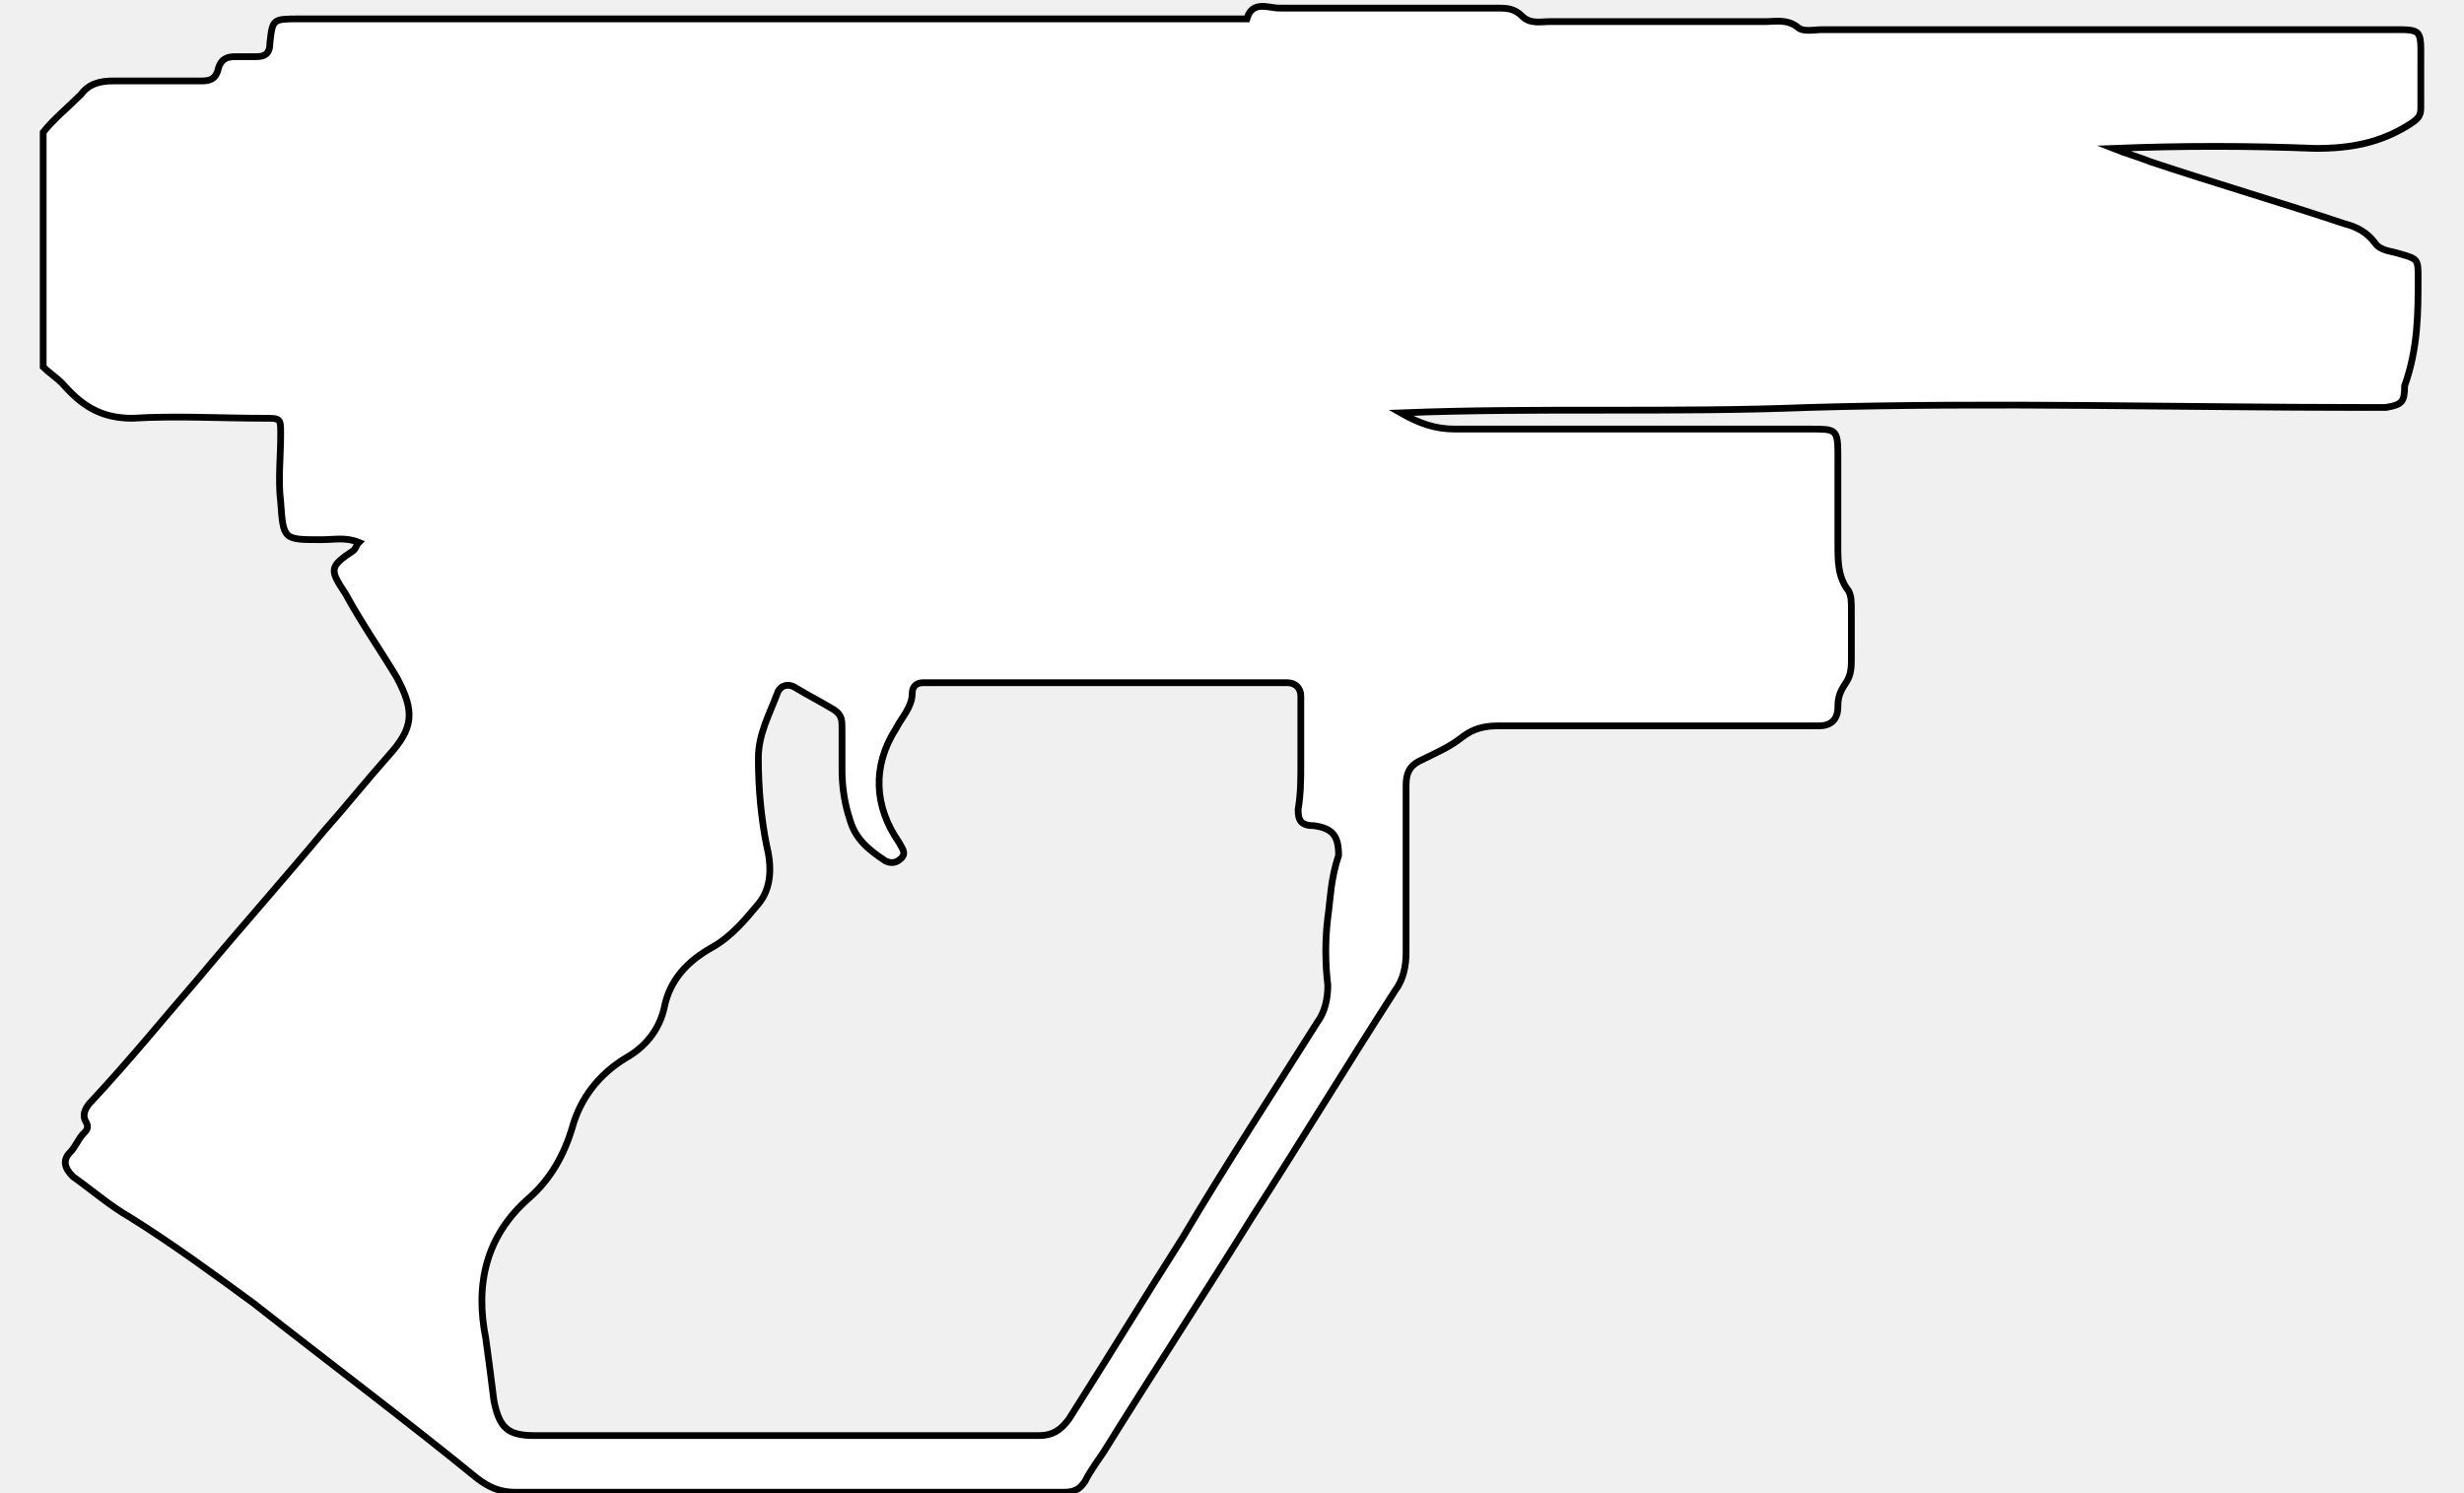
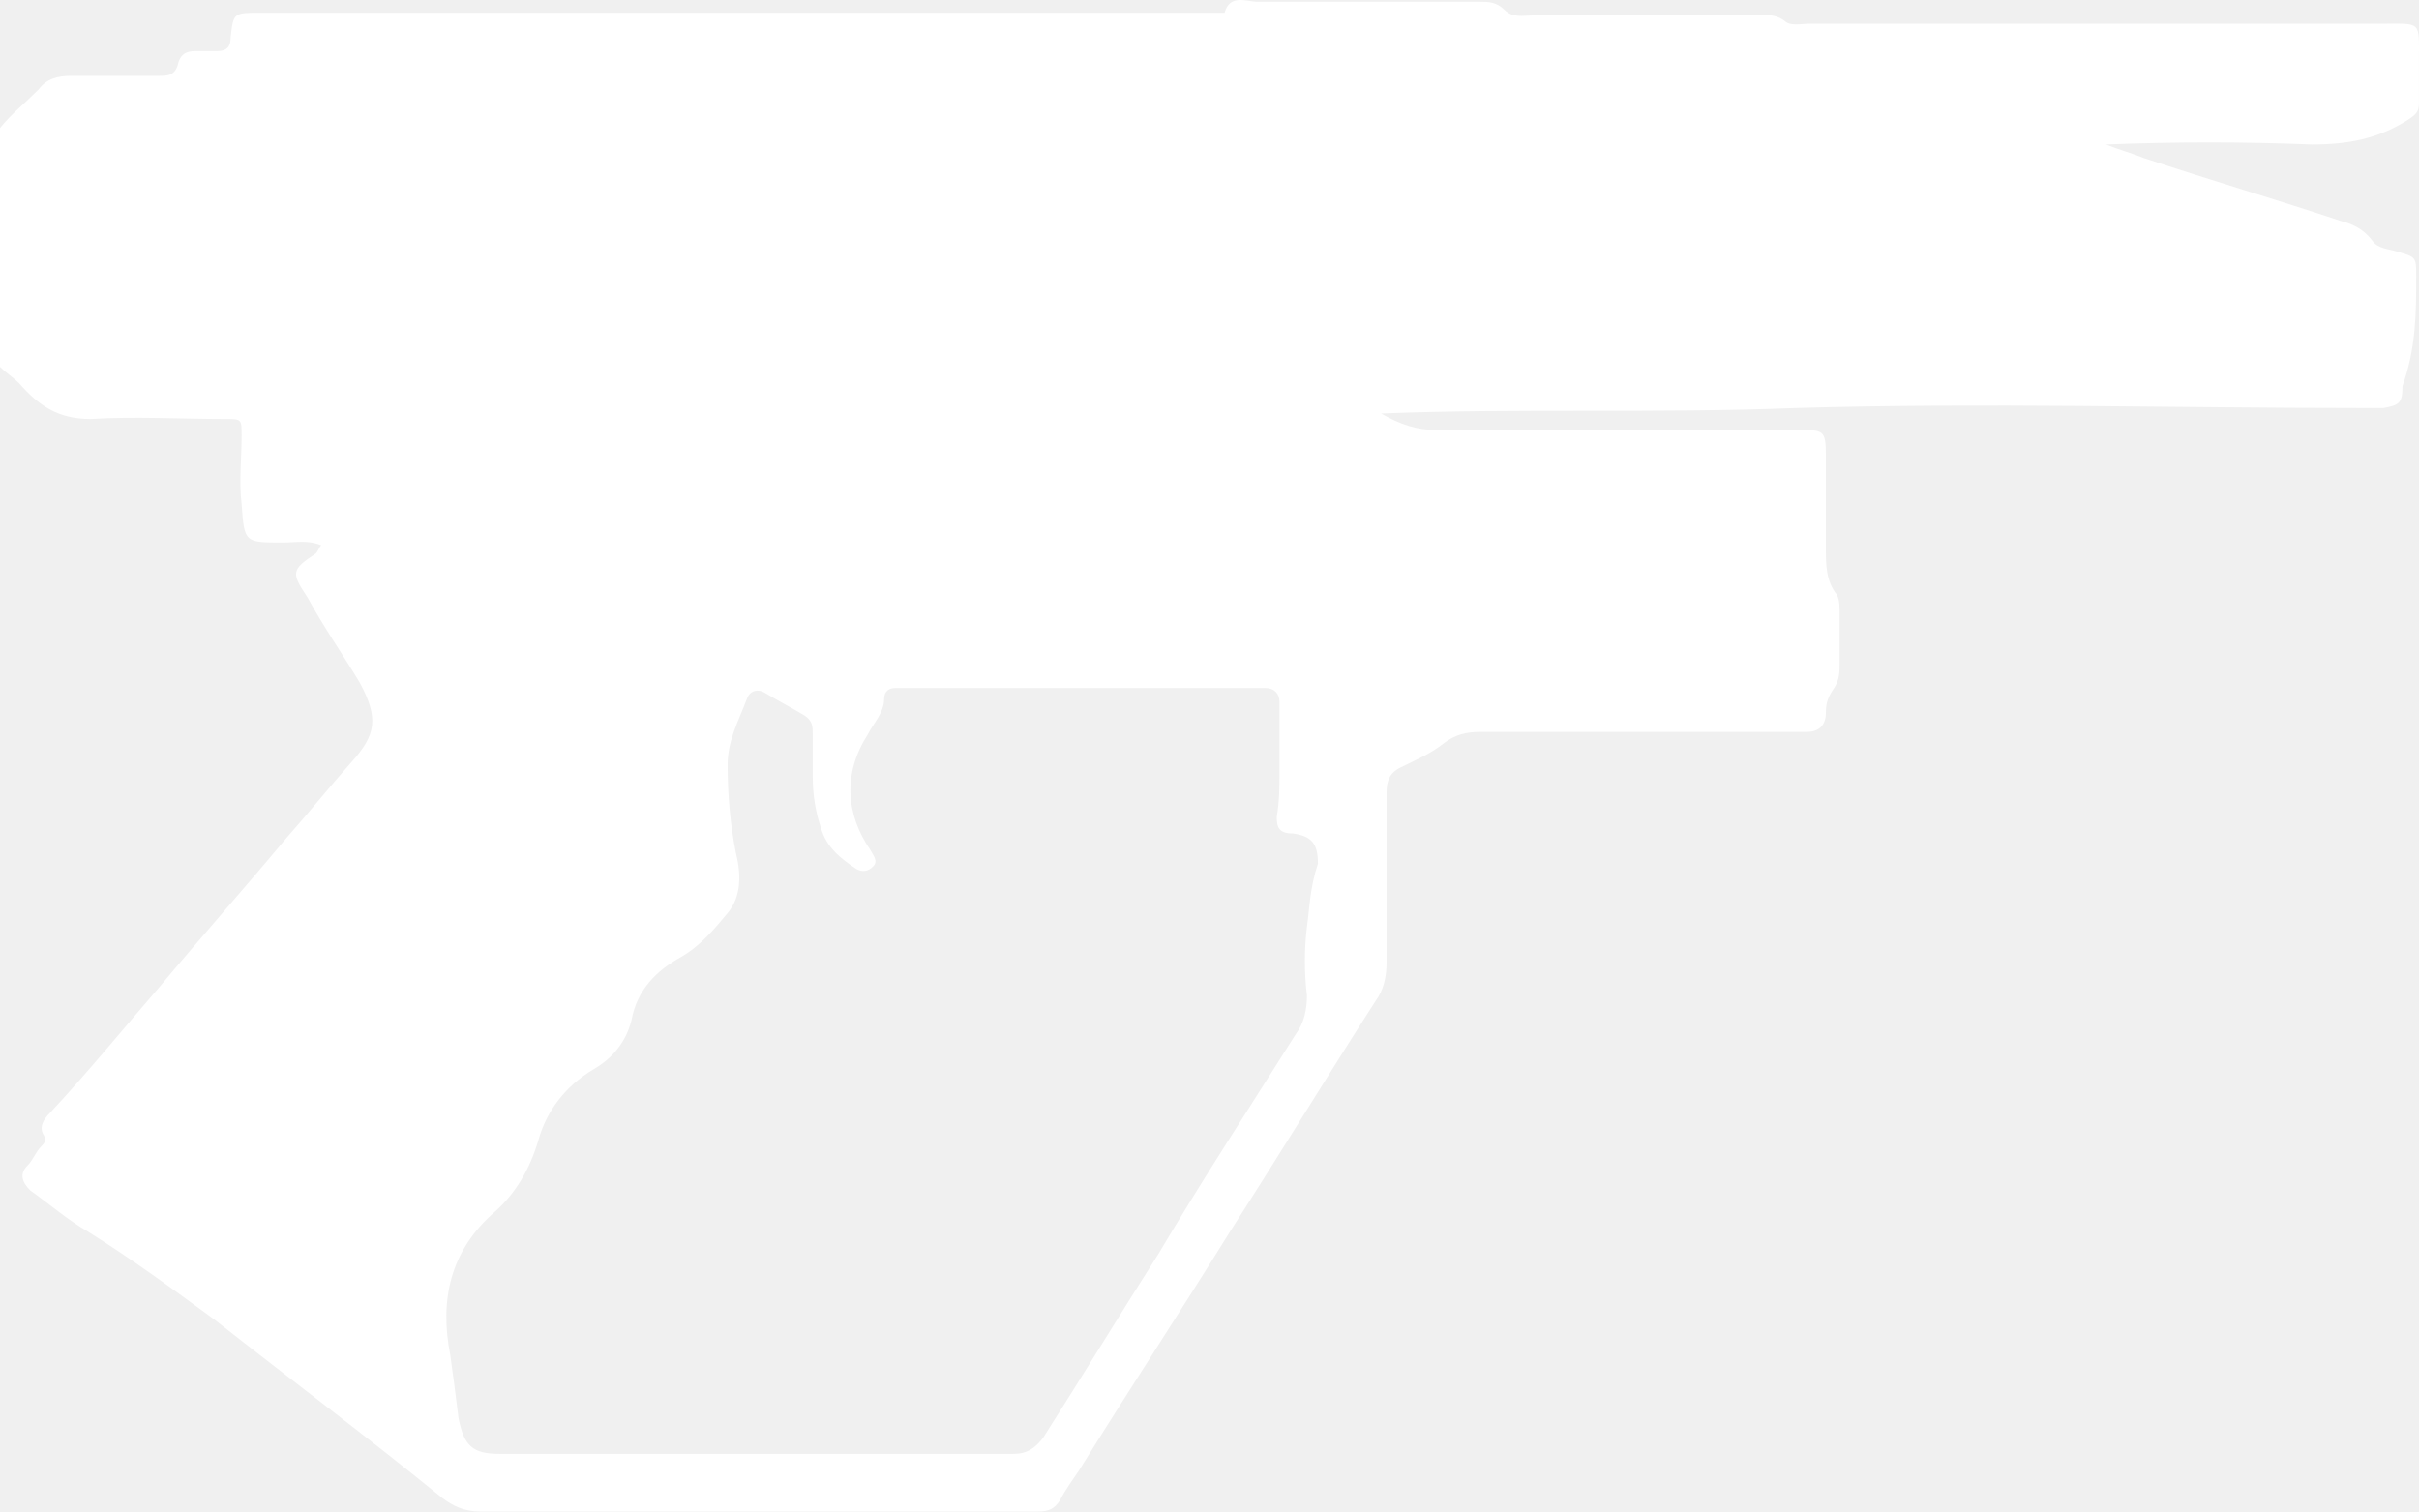
- <svg xmlns="http://www.w3.org/2000/svg" version="1.1" id="Livello_1" x="0px" y="0px" viewBox="-259 369.7 91.3 55.3" style="enable-background:new -259 369.7 91.3 55.3;" xml:space="preserve">
-   <style type="text/css">
- 	.st0{fill:#FFFFFF;stroke:#000000;stroke-width:0.25;stroke-miterlimit:10;}
- </style>
-   <g>
- </g>
-   <path class="st0" d="M-169.4,380c0-0.7,0-0.7-0.7-0.9c-0.3-0.1-0.7-0.1-0.9-0.4c-0.3-0.4-0.7-0.6-1.1-0.7c-2.4-0.8-4.8-1.5-7.2-2.3  c-0.5-0.2-0.9-0.3-1.4-0.5c2.5-0.1,5-0.1,7.5,0c1.3,0,2.4-0.2,3.5-0.9c0.3-0.2,0.4-0.3,0.4-0.6c0-0.5,0-1.1,0-1.6  c0-1.4,0.1-1.3-1.3-1.3c-7,0-13.9,0-20.9,0c-0.3,0-0.7,0.1-0.9-0.1c-0.4-0.3-0.8-0.2-1.2-0.2c-2.7,0-5.3,0-8,0c-0.3,0-0.7,0.1-1-0.2  c-0.3-0.3-0.6-0.3-0.9-0.3c-2.7,0-5.4,0-8.1,0c-0.4,0-1-0.3-1.2,0.4c0,0-0.2,0-0.3,0c-0.2,0-0.4,0-0.7,0c-11.4,0-22.7,0-34.1,0  c-1,0-1,0-1.1,0.9c0,0.3-0.1,0.5-0.5,0.5c-0.3,0-0.5,0-0.8,0c-0.3,0-0.5,0.1-0.6,0.4c-0.1,0.5-0.4,0.5-0.7,0.5c-1.1,0-2.1,0-3.2,0  c-0.5,0-0.9,0.1-1.2,0.5c-0.5,0.5-1,0.9-1.4,1.4v8.7c0.2,0.2,0.5,0.4,0.7,0.6c0.7,0.8,1.4,1.3,2.6,1.3c1.6-0.1,3.3,0,4.9,0  c0.6,0,0.6,0,0.6,0.6c0,0.8-0.1,1.7,0,2.5c0.1,1.4,0.1,1.4,1.5,1.4c0.5,0,0.9-0.1,1.4,0.1c-0.1,0.1-0.1,0.2-0.2,0.3  c-0.9,0.6-0.9,0.7-0.3,1.6c0.6,1.1,1.3,2.1,1.9,3.1c0.7,1.3,0.6,1.9-0.3,2.9c-0.8,0.9-1.6,1.9-2.4,2.8c-1.5,1.8-3.1,3.6-4.6,5.4  c-1.3,1.5-2.6,3.1-4,4.6c-0.2,0.2-0.4,0.5-0.2,0.8c0.1,0.2,0,0.3-0.1,0.4c-0.2,0.2-0.3,0.5-0.5,0.7c-0.3,0.3-0.2,0.6,0.1,0.9  c0.7,0.5,1.4,1.1,2.1,1.5c1.6,1,3.1,2.1,4.6,3.2c2.8,2.2,5.6,4.3,8.3,6.5c0.4,0.3,0.8,0.5,1.4,0.5c6.6,0,13.3,0,19.9,0  c0.1,0,0.3,0,0.4,0c0.4,0,0.6-0.1,0.8-0.4c0.2-0.4,0.5-0.8,0.7-1.1c1.8-2.9,3.7-5.8,5.5-8.7c1.8-2.8,3.5-5.6,5.3-8.4  c0.3-0.4,0.4-0.9,0.4-1.4c0-2.1,0-4.1,0-6.2c0-0.4,0.1-0.7,0.5-0.9c0.6-0.3,1.1-0.5,1.6-0.9c0.4-0.3,0.8-0.4,1.3-0.4  c3.7,0,7.4,0,11.1,0c0.3,0,0.5,0,0.8,0c0.4,0,0.7-0.2,0.7-0.7c0-0.4,0.1-0.6,0.3-0.9c0.2-0.3,0.2-0.6,0.2-0.9c0-0.6,0-1.2,0-1.8  c0-0.3,0-0.5-0.1-0.7c-0.4-0.5-0.4-1.1-0.4-1.7c0-1.1,0-2.2,0-3.4c0-0.9-0.1-0.9-1-0.9c-0.2,0-0.4,0-0.6,0c-4.2,0-8.4,0-12.6,0  c-0.7,0-1.3-0.2-2-0.6c5-0.2,10.1,0,15.1-0.2c6.9-0.2,13.7,0,20.6,0c0.3,0,0.6,0,0.8,0c0.6-0.1,0.7-0.2,0.7-0.8  C-169.4,382.6-169.4,381.3-169.4,380z M-209.8,403.7c-0.1,0.8-0.1,1.7,0,2.5c0,0.5-0.1,1-0.4,1.4c-1.7,2.7-3.4,5.3-5,8  c-1.4,2.2-2.8,4.5-4.2,6.7c-0.3,0.4-0.6,0.6-1.1,0.6c-3.1,0-6.3,0-9.4,0c0,0,0,0,0,0c-3.1,0-6.2,0-9.3,0c-1,0-1.3-0.3-1.5-1.3  c-0.1-0.8-0.2-1.6-0.3-2.3c-0.4-2,0-3.8,1.6-5.2c0.8-0.7,1.3-1.6,1.6-2.6c0.3-1.1,1-2,2-2.6c0.7-0.4,1.2-1,1.4-1.8  c0.2-1.1,0.9-1.8,1.8-2.3c0.7-0.4,1.2-1,1.7-1.6c0.5-0.6,0.5-1.4,0.3-2.2c-0.2-1-0.3-2.1-0.3-3.2c0-0.9,0.4-1.6,0.7-2.4  c0.1-0.3,0.4-0.4,0.7-0.2c0.5,0.3,0.9,0.5,1.4,0.8c0.3,0.2,0.3,0.4,0.3,0.7c0,0.5,0,1,0,1.5c0,0.7,0.1,1.3,0.3,1.9  c0.2,0.7,0.7,1.1,1.3,1.5c0.2,0.1,0.4,0.1,0.6-0.1c0.2-0.2,0-0.4-0.1-0.6c-0.9-1.3-1-2.8-0.1-4.2c0.2-0.4,0.6-0.8,0.6-1.3  c0-0.3,0.2-0.4,0.4-0.4c0.2,0,0.4,0,0.6,0c4.1,0,8.3,0,12.4,0c0.2,0,0.3,0,0.5,0c0.3,0,0.5,0.2,0.5,0.5c0,0.8,0,1.7,0,2.5  c0,0.6,0,1.1-0.1,1.7c0,0.4,0.1,0.6,0.6,0.6c0.7,0.1,0.9,0.4,0.9,1.1C-209.7,402.3-209.7,403-209.8,403.7z" />
+ <svg xmlns="http://www.w3.org/2000/svg" width="88.102px" height="55.064px" viewBox="0 0 88.102 55.064" version="1.1">
+   <g id="Page-1" stroke="none" stroke-width="1" fill="none" fill-rule="evenodd">
+     <g id="rockets" fill="#FFFFFF" fill-rule="nonzero">
+       <path d="M88,10.064 C88,9.364 88,9.364 87.3,9.164 C87,9.064 86.6,9.064 86.4,8.764 C86.1,8.364 85.7,8.164 85.3,8.064 C82.9,7.264 80.5,6.564 78.1,5.764 C77.6,5.564 77.2,5.464 76.7,5.264 C79.2,5.164 81.7,5.164 84.2,5.264 C85.5,5.264 86.6,5.064 87.7,4.364 C88,4.164 88.1,4.064 88.1,3.764 C88.1,3.264 88.1,2.664 88.1,2.164 C88.1,0.764 88.2,0.864 86.8,0.864 C79.8,0.864 72.9,0.864 65.9,0.864 C65.6,0.864 65.2,0.964 65,0.764 C64.6,0.464 64.2,0.564 63.8,0.564 C61.1,0.564 58.5,0.564 55.8,0.564 C55.5,0.564 55.1,0.664 54.8,0.364 C54.5,0.064 54.2,0.064 53.9,0.064 C51.2,0.064 48.5,0.064 45.8,0.064 C45.4,0.064 44.8,-0.236 44.6,0.464 C44.6,0.464 44.4,0.464 44.3,0.464 C44.1,0.464 43.9,0.464 43.6,0.464 C32.2,0.464 20.9,0.464 9.5,0.464 C8.5,0.464 8.5,0.464 8.4,1.364 C8.4,1.664 8.3,1.864 7.9,1.864 C7.6,1.864 7.4,1.864 7.1,1.864 C6.8,1.864 6.6,1.964 6.5,2.264 C6.4,2.764 6.1,2.764 5.8,2.764 C4.7,2.764 3.7,2.764 2.6,2.764 C2.1,2.764 1.7,2.864 1.4,3.264 C0.9,3.764 0.4,4.164 0,4.664 L0,13.364 C0.2,13.564 0.5,13.764 0.7,13.964 C1.4,14.764 2.1,15.264 3.3,15.264 C4.9,15.164 6.6,15.264 8.2,15.264 C8.8,15.264 8.8,15.264 8.8,15.864 C8.8,16.664 8.7,17.564 8.8,18.364 C8.9,19.764 8.9,19.764 10.3,19.764 C10.8,19.764 11.2,19.664 11.7,19.864 C11.6,19.964 11.6,20.064 11.5,20.164 C10.6,20.764 10.6,20.864 11.2,21.764 C11.8,22.864 12.5,23.864 13.1,24.864 C13.8,26.164 13.7,26.764 12.8,27.764 C12,28.664 11.2,29.664 10.4,30.564 C8.9,32.364 7.3,34.164 5.8,35.964 C4.5,37.464 3.2,39.064 1.8,40.564 C1.6,40.764 1.4,41.064 1.6,41.364 C1.7,41.564 1.6,41.664 1.5,41.764 C1.3,41.964 1.2,42.264 1,42.464 C0.7,42.764 0.8,43.064 1.1,43.364 C1.8,43.864 2.5,44.464 3.2,44.864 C4.8,45.864 6.3,46.964 7.8,48.064 C10.6,50.264 13.4,52.364 16.1,54.564 C16.5,54.864 16.9,55.064 17.5,55.064 C24.1,55.064 30.8,55.064 37.4,55.064 C37.5,55.064 37.7,55.064 37.8,55.064 C38.2,55.064 38.4,54.964 38.6,54.664 C38.8,54.264 39.1,53.864 39.3,53.564 C41.1,50.664 43,47.764 44.8,44.864 C46.6,42.064 48.3,39.264 50.1,36.464 C50.4,36.064 50.5,35.564 50.5,35.064 C50.5,32.964 50.5,30.964 50.5,28.864 C50.5,28.464 50.6,28.164 51,27.964 C51.6,27.664 52.1,27.464 52.6,27.064 C53,26.764 53.4,26.664 53.9,26.664 C57.6,26.664 61.3,26.664 65,26.664 C65.3,26.664 65.5,26.664 65.8,26.664 C66.2,26.664 66.5,26.464 66.5,25.964 C66.5,25.564 66.6,25.364 66.8,25.064 C67,24.764 67,24.464 67,24.164 C67,23.564 67,22.964 67,22.364 C67,22.064 67,21.864 66.9,21.664 C66.5,21.164 66.5,20.564 66.5,19.964 C66.5,18.864 66.5,17.764 66.5,16.564 C66.5,15.664 66.4,15.664 65.5,15.664 C65.3,15.664 65.1,15.664 64.9,15.664 C60.7,15.664 56.5,15.664 52.3,15.664 C51.6,15.664 51,15.464 50.3,15.064 C55.3,14.864 60.4,15.064 65.4,14.864 C72.3,14.664 79.1,14.864 86,14.864 C86.3,14.864 86.6,14.864 86.8,14.864 C87.4,14.764 87.5,14.664 87.5,14.064 C88,12.664 88,11.364 88,10.064 Z M47.6,33.764 C47.5,34.564 47.5,35.464 47.6,36.264 C47.6,36.764 47.5,37.264 47.2,37.664 C45.5,40.364 43.8,42.964 42.2,45.664 C40.8,47.864 39.4,50.164 38,52.364 C37.7,52.764 37.4,52.964 36.9,52.964 C33.8,52.964 30.6,52.964 27.5,52.964 C27.5,52.964 27.5,52.964 27.5,52.964 C24.4,52.964 21.3,52.964 18.2,52.964 C17.2,52.964 16.9,52.664 16.7,51.664 C16.6,50.864 16.5,50.064 16.4,49.364 C16,47.364 16.4,45.564 18,44.164 C18.8,43.464 19.3,42.564 19.6,41.564 C19.9,40.464 20.6,39.564 21.6,38.964 C22.3,38.564 22.8,37.964 23,37.164 C23.2,36.064 23.9,35.364 24.8,34.864 C25.5,34.464 26,33.864 26.5,33.264 C27,32.664 27,31.864 26.8,31.064 C26.6,30.064 26.5,28.964 26.5,27.864 C26.5,26.964 26.9,26.264 27.2,25.464 C27.3,25.164 27.6,25.064 27.9,25.264 C28.4,25.564 28.8,25.764 29.3,26.064 C29.6,26.264 29.6,26.464 29.6,26.764 C29.6,27.264 29.6,27.764 29.6,28.264 C29.6,28.964 29.7,29.564 29.9,30.164 C30.1,30.864 30.6,31.264 31.2,31.664 C31.4,31.764 31.6,31.764 31.8,31.564 C32,31.364 31.8,31.164 31.7,30.964 C30.8,29.664 30.7,28.164 31.6,26.764 C31.8,26.364 32.2,25.964 32.2,25.464 C32.2,25.164 32.4,25.064 32.6,25.064 C32.8,25.064 33,25.064 33.2,25.064 C37.3,25.064 41.5,25.064 45.6,25.064 C45.8,25.064 45.9,25.064 46.1,25.064 C46.4,25.064 46.6,25.264 46.6,25.564 C46.6,26.364 46.6,27.264 46.6,28.064 C46.6,28.664 46.6,29.164 46.5,29.764 C46.5,30.164 46.6,30.364 47.1,30.364 C47.8,30.464 48,30.764 48,31.464 C47.7,32.364 47.7,33.064 47.6,33.764 Z" id="Shape" />
+     </g>
+   </g>
</svg>
